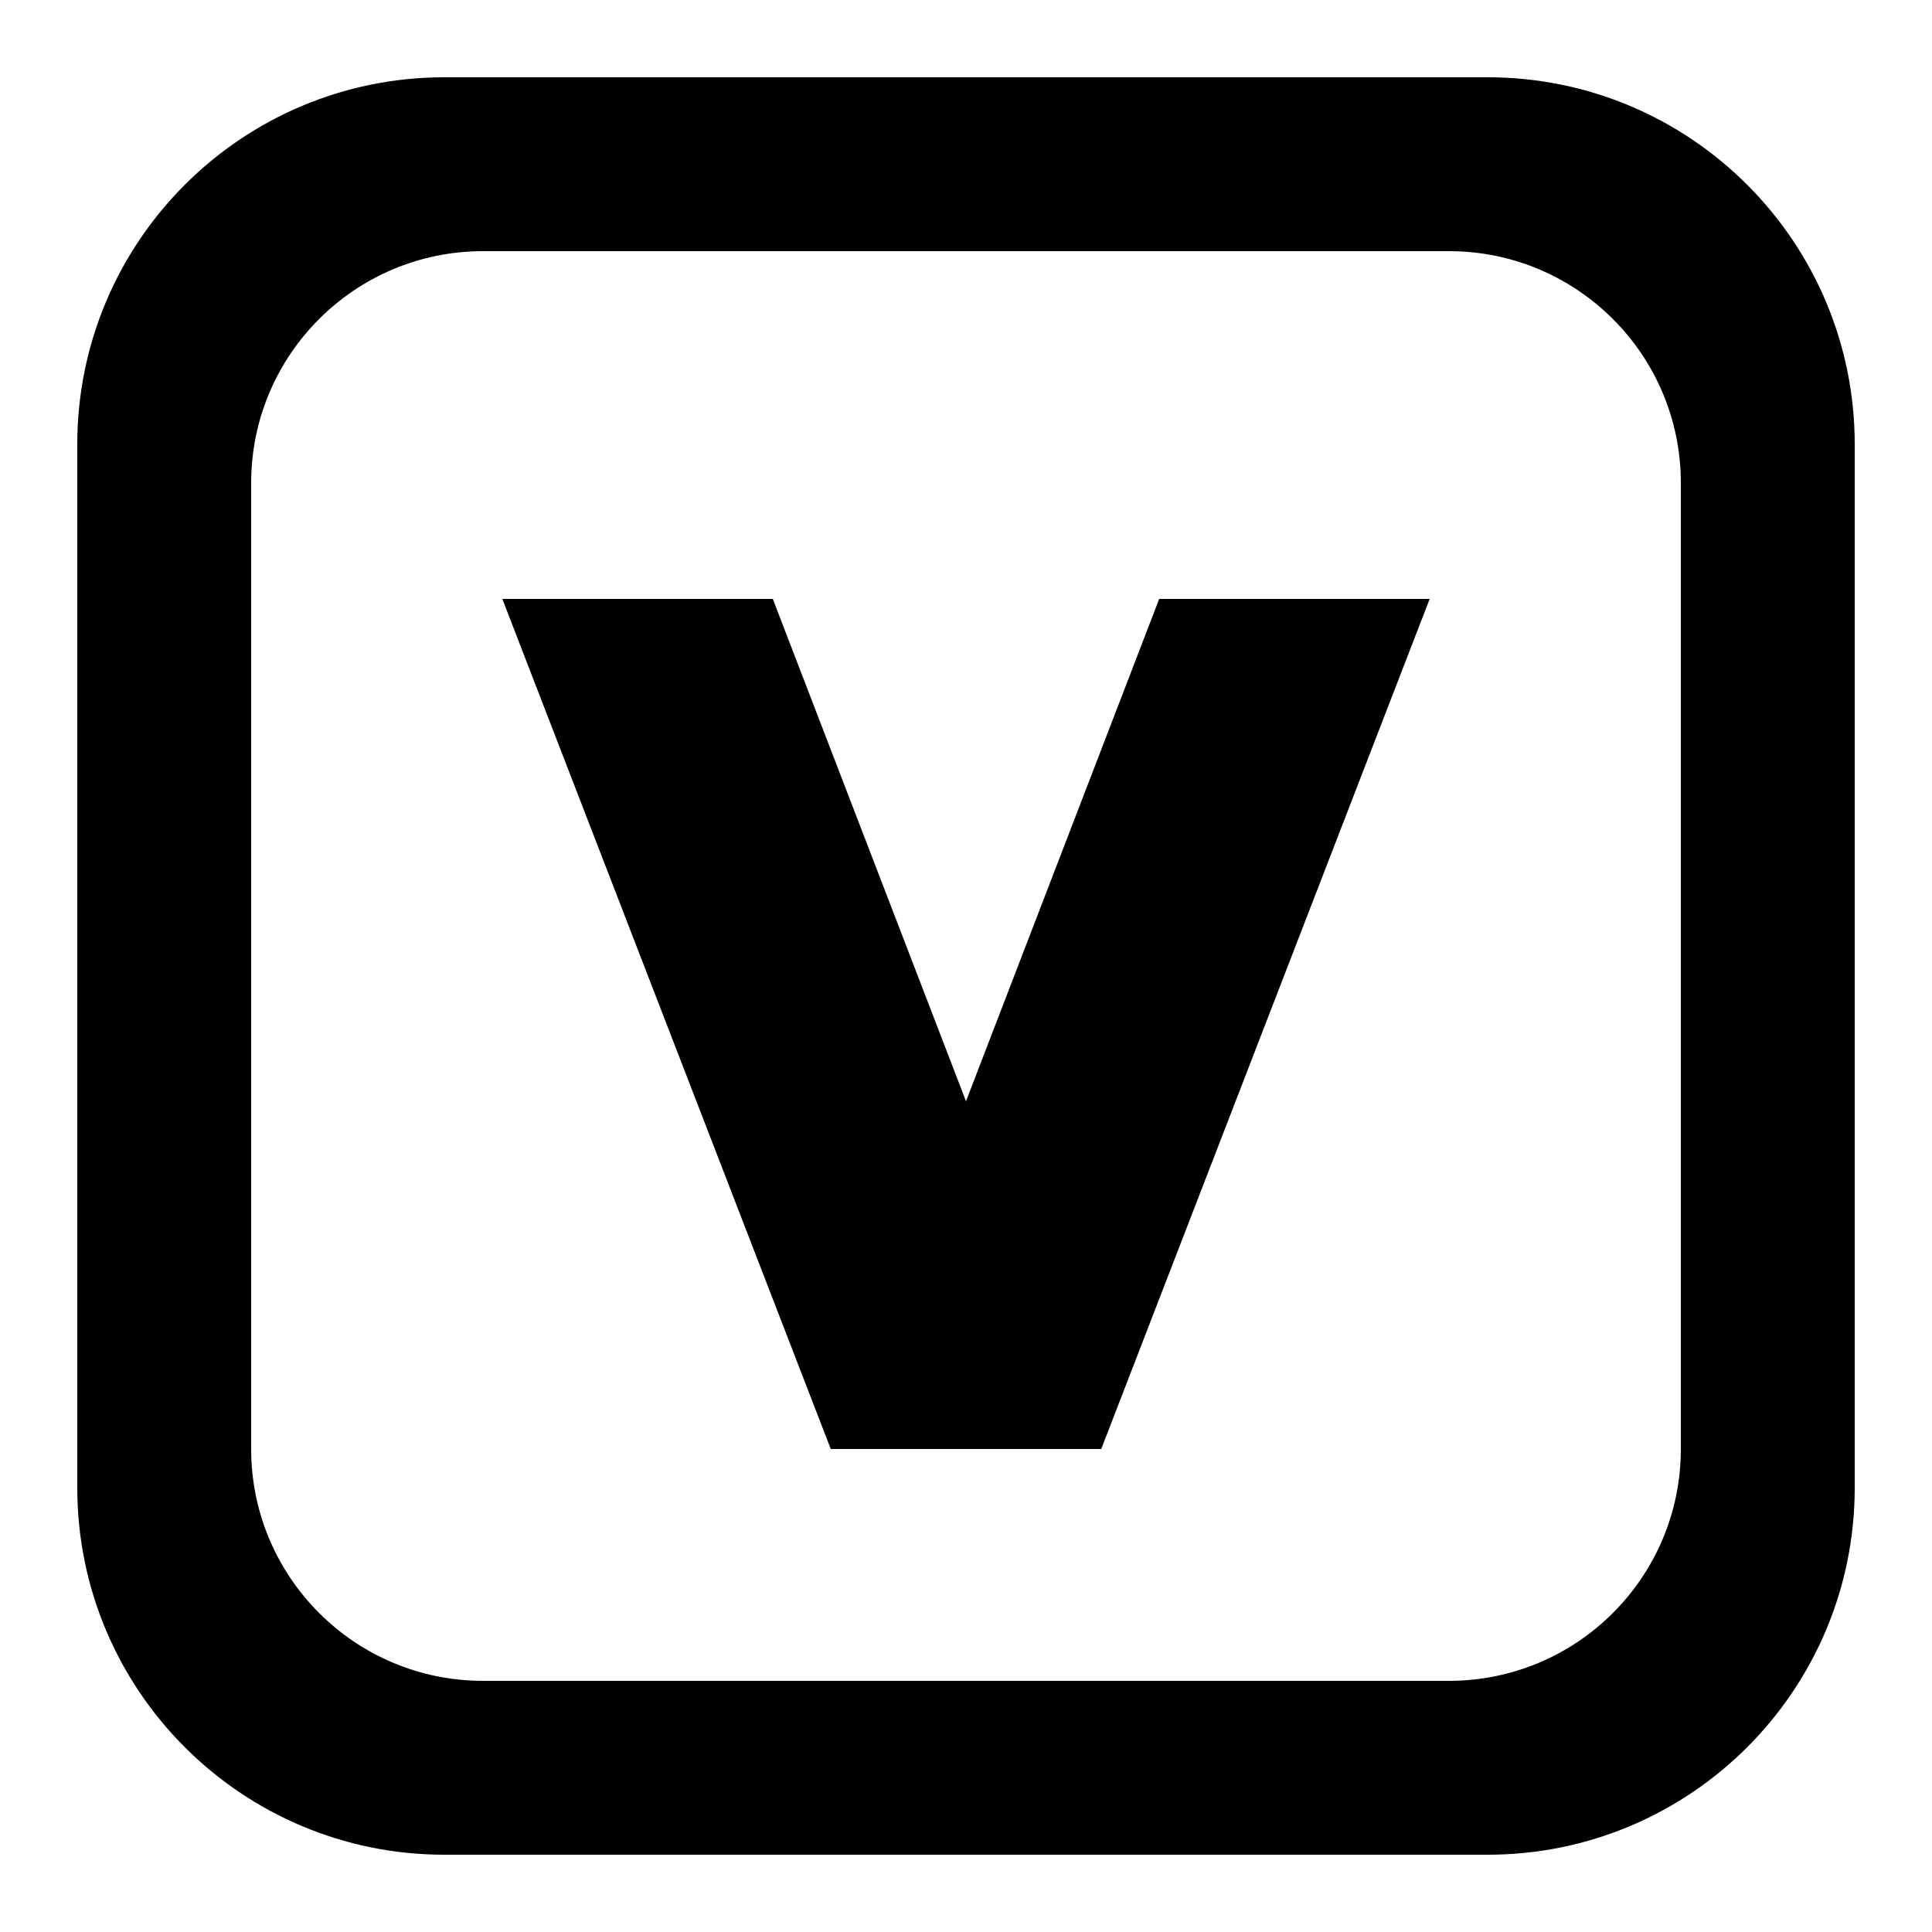
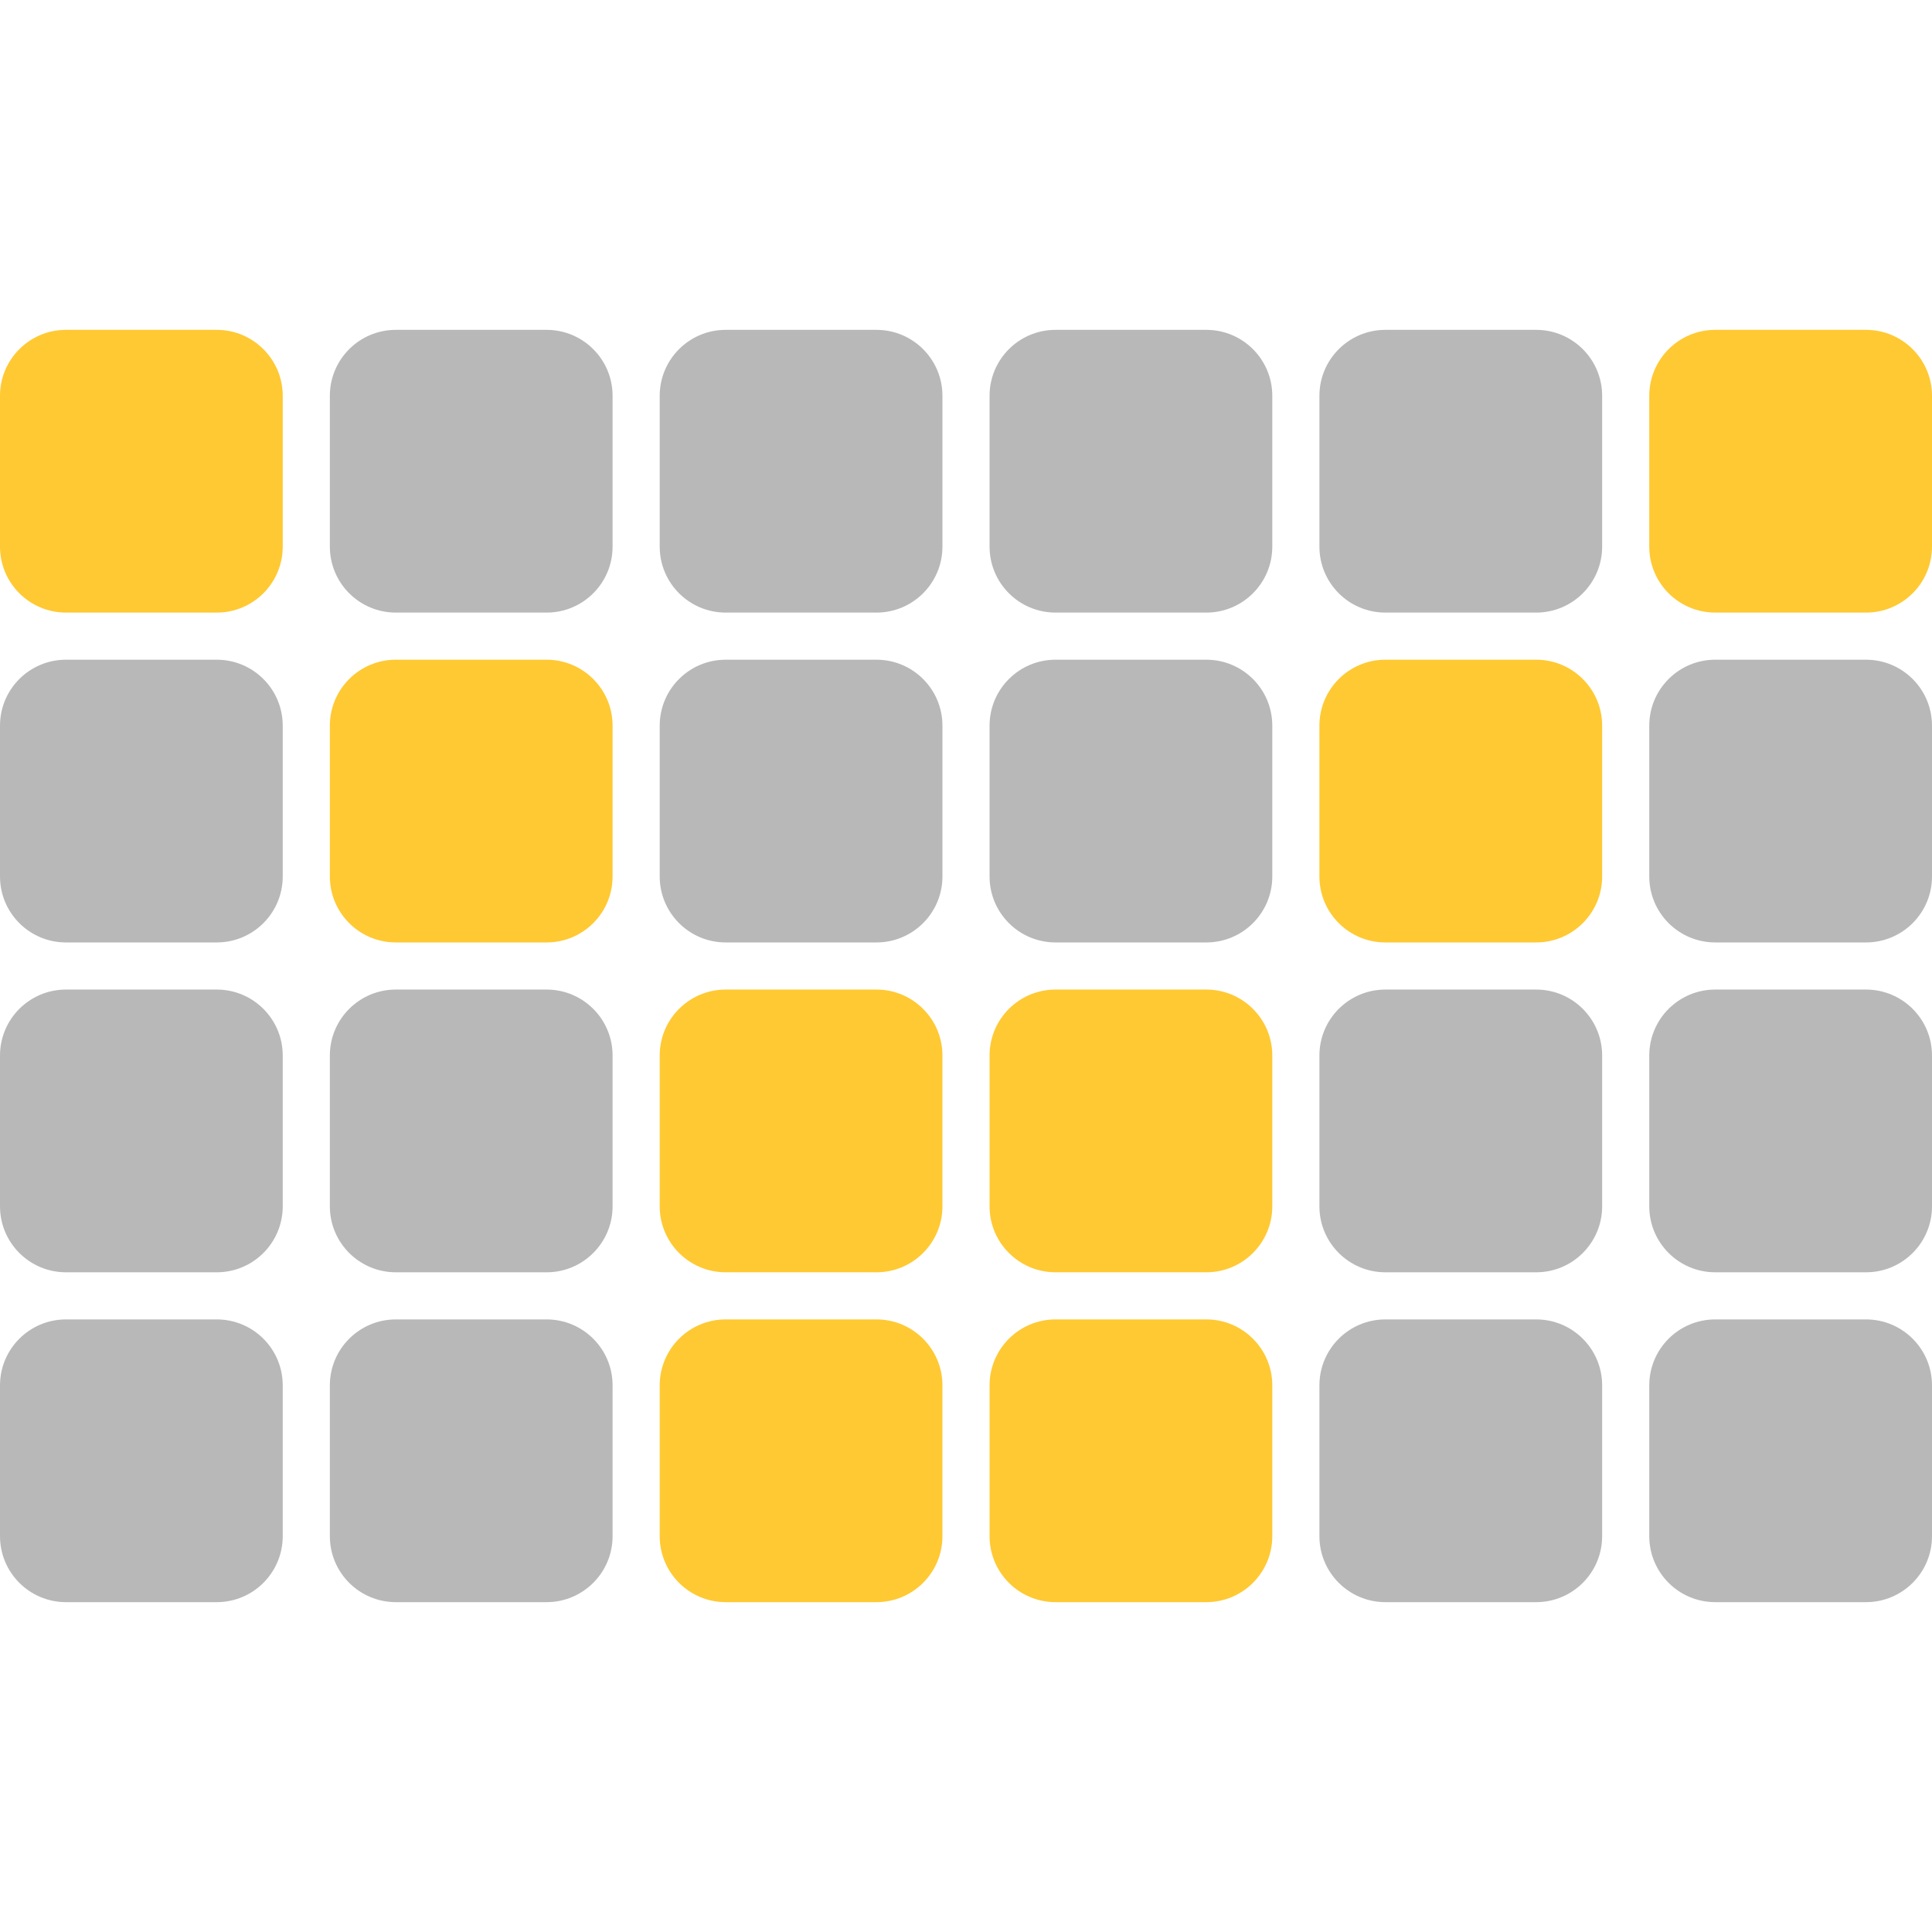
- <svg xmlns="http://www.w3.org/2000/svg" viewBox="0 0 200 200">
-   <path fill="currentColor" fill-rule="evenodd" d="M46 8h108a38 38 0 0 1 38 38v108a38 38 0 0 1-38 38H46a38 38 0 0 1-38-38V46A38 38 0 0 1 46 8Zm4 18a24 24 0 0 0-24 24v100a24 24 0 0 0 24 24h100a24 24 0 0 0 24-24V50a24 24 0 0 0-24-24Z" />
-   <path fill="currentColor" d="M52 62h28l20 52 20-52h28l-34 88H86Z" />
+ <svg xmlns="http://www.w3.org/2000/svg" viewBox="0 -35 205 205">
+   <rect x="0" y="0" width="30" height="30" rx="7" fill="#ffc933" />
+   <rect x="35" y="0" width="30" height="30" rx="7" fill="currentColor" opacity=".28" />
+   <rect x="70" y="0" width="30" height="30" rx="7" fill="currentColor" opacity=".28" />
+   <rect x="105" y="0" width="30" height="30" rx="7" fill="currentColor" opacity=".28" />
+   <rect x="140" y="0" width="30" height="30" rx="7" fill="currentColor" opacity=".28" />
+   <rect x="175" y="0" width="30" height="30" rx="7" fill="#ffc933" />
+   <rect x="0" y="35" width="30" height="30" rx="7" fill="currentColor" opacity=".28" />
+   <rect x="35" y="35" width="30" height="30" rx="7" fill="#ffc933" />
+   <rect x="70" y="35" width="30" height="30" rx="7" fill="currentColor" opacity=".28" />
+   <rect x="105" y="35" width="30" height="30" rx="7" fill="currentColor" opacity=".28" />
+   <rect x="140" y="35" width="30" height="30" rx="7" fill="#ffc933" />
+   <rect x="175" y="35" width="30" height="30" rx="7" fill="currentColor" opacity=".28" />
+   <rect x="0" y="70" width="30" height="30" rx="7" fill="currentColor" opacity=".28" />
+   <rect x="35" y="70" width="30" height="30" rx="7" fill="currentColor" opacity=".28" />
+   <rect x="70" y="70" width="30" height="30" rx="7" fill="#ffc933" />
+   <rect x="105" y="70" width="30" height="30" rx="7" fill="#ffc933" />
+   <rect x="140" y="70" width="30" height="30" rx="7" fill="currentColor" opacity=".28" />
+   <rect x="175" y="70" width="30" height="30" rx="7" fill="currentColor" opacity=".28" />
+   <rect x="0" y="105" width="30" height="30" rx="7" fill="currentColor" opacity=".28" />
+   <rect x="35" y="105" width="30" height="30" rx="7" fill="currentColor" opacity=".28" />
+   <rect x="70" y="105" width="30" height="30" rx="7" fill="#ffc933" />
+   <rect x="105" y="105" width="30" height="30" rx="7" fill="#ffc933" />
+   <rect x="140" y="105" width="30" height="30" rx="7" fill="currentColor" opacity=".28" />
+   <rect x="175" y="105" width="30" height="30" rx="7" fill="currentColor" opacity=".28" />
</svg>
